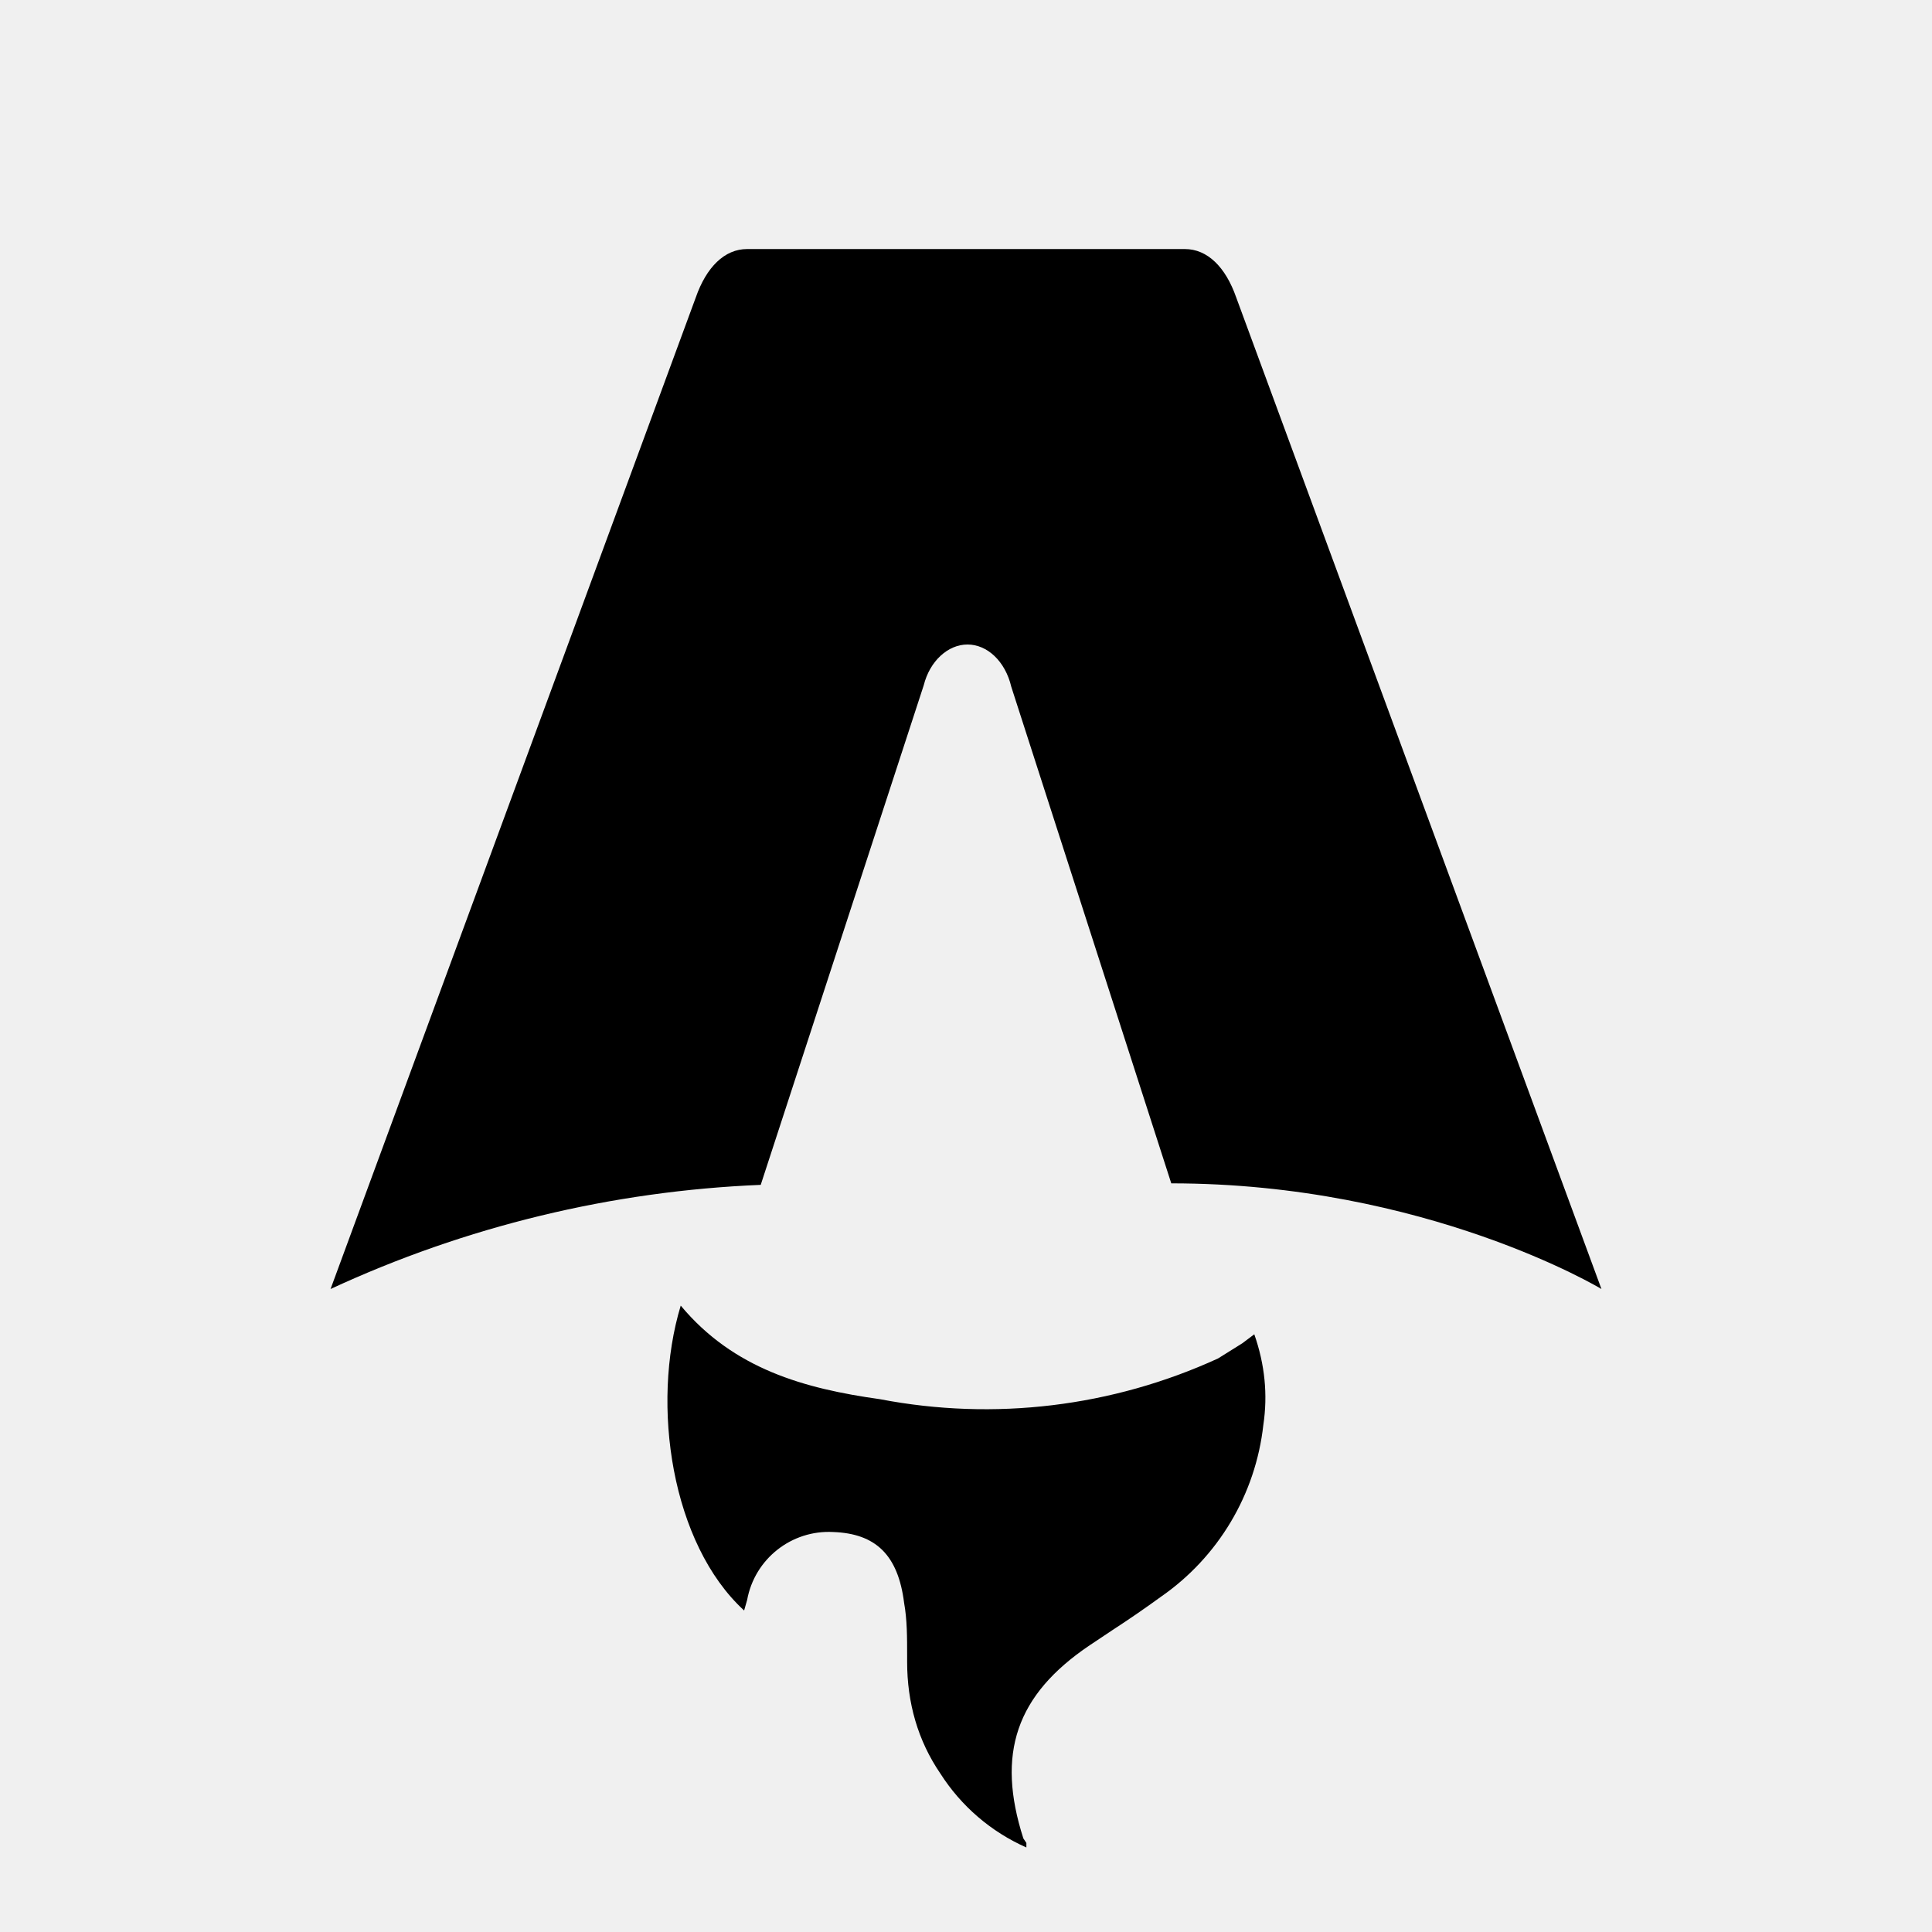
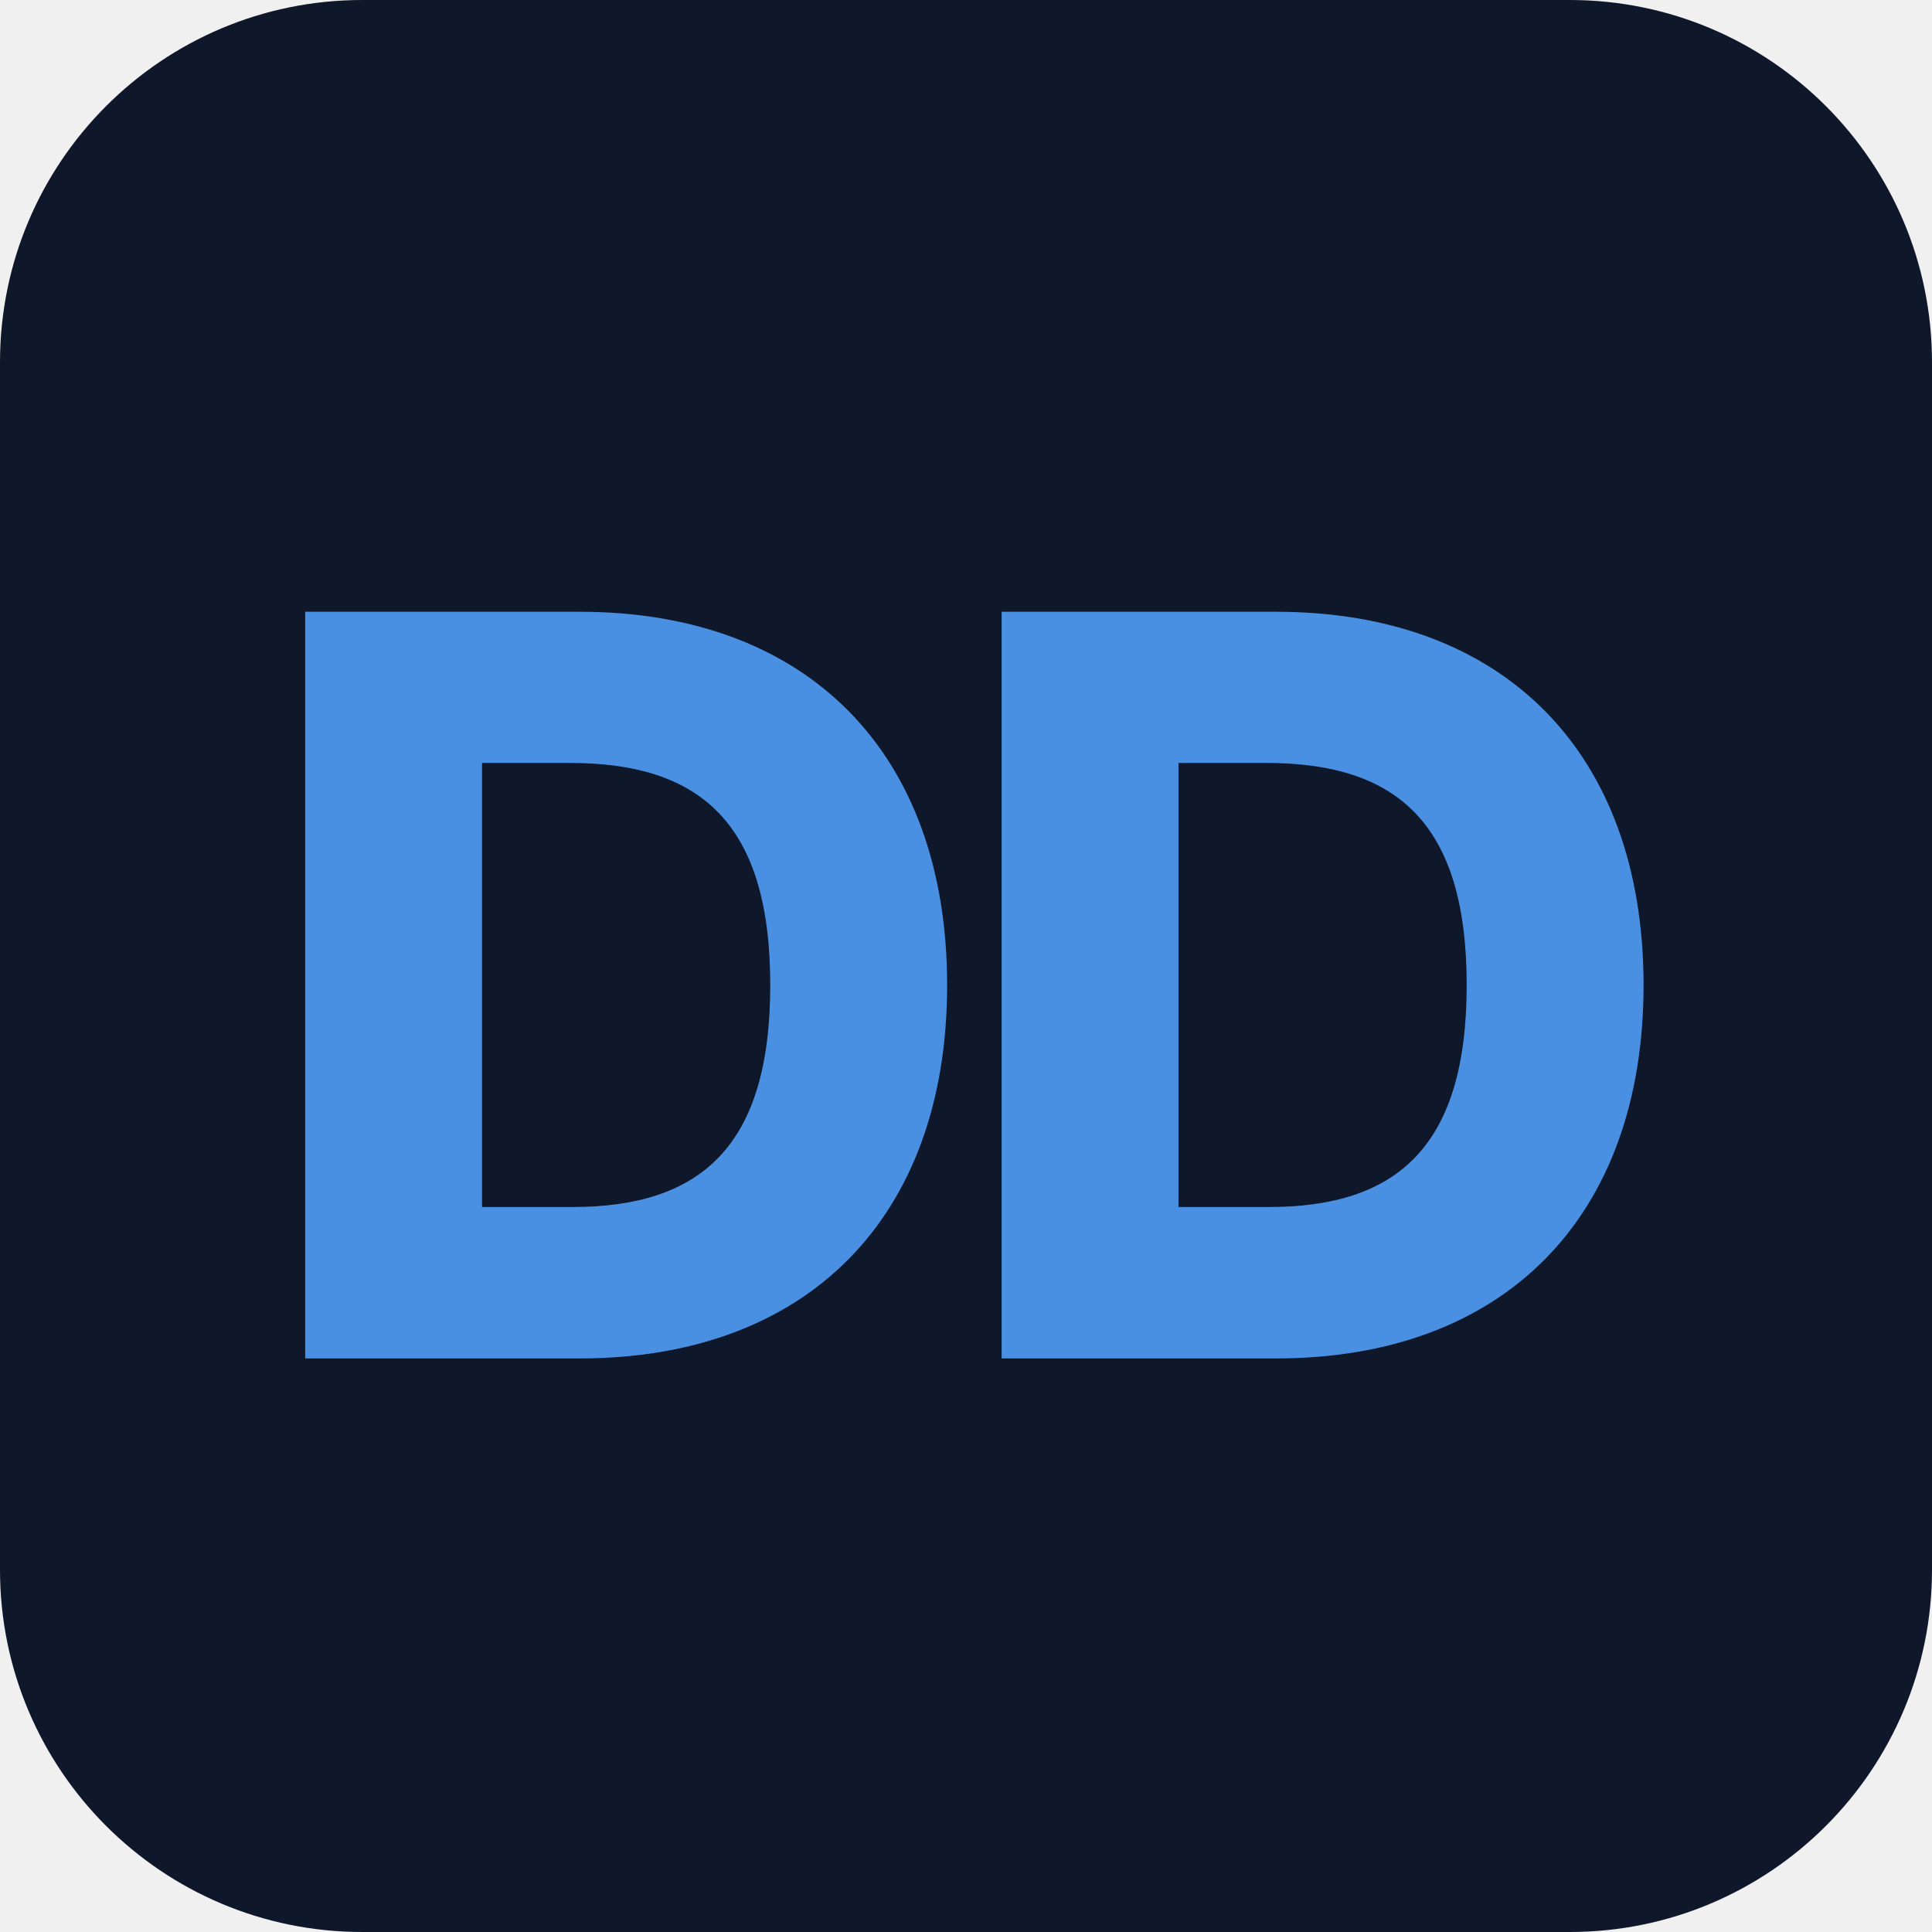
- <svg xmlns="http://www.w3.org/2000/svg" fill="none" viewBox="0 0 128 128">
-   <path d="M50.4 78.5a75.1 75.1 0 0 0-28.5 6.9l24.2-65.7c.7-2 1.9-3.2 3.4-3.2h29c1.5 0 2.7 1.2 3.4 3.2l24.2 65.7s-11.6-7-28.5-7L67 45.5c-.4-1.7-1.6-2.8-2.9-2.8-1.3 0-2.5 1.1-2.9 2.7L50.4 78.5Zm-1.1 28.2Zm-4.2-20.2c-2 6.6-.6 15.8 4.2 20.2a17.5 17.5 0 0 1 .2-.7 5.5 5.5 0 0 1 5.7-4.5c2.8.1 4.3 1.5 4.7 4.7.2 1.1.2 2.3.2 3.5v.4c0 2.7.7 5.2 2.2 7.4a13 13 0 0 0 5.7 4.9v-.3l-.2-.3c-1.8-5.6-.5-9.5 4.4-12.8l1.5-1a73 73 0 0 0 3.2-2.2 16 16 0 0 0 6.8-11.4c.3-2 .1-4-.6-6l-.8.6-1.6 1a37 37 0 0 1-22.4 2.7c-5-.7-9.7-2-13.2-6.2Z" />
-   <style>
-         path { fill: #000; }
-         @media (prefers-color-scheme: dark) {
-             path { fill: #FFF; }
-         }
-     </style>
+ <svg xmlns="http://www.w3.org/2000/svg" viewBox="0 0 128 128">
+   <rect width="128" height="128" fill="#0f172a" rx="24" />
+   <text x="64" y="90" font-family="system-ui, -apple-system, sans-serif" font-size="68" font-weight="800" fill="#4a90e2" text-anchor="middle" letter-spacing="-3">DD</text>
</svg>
